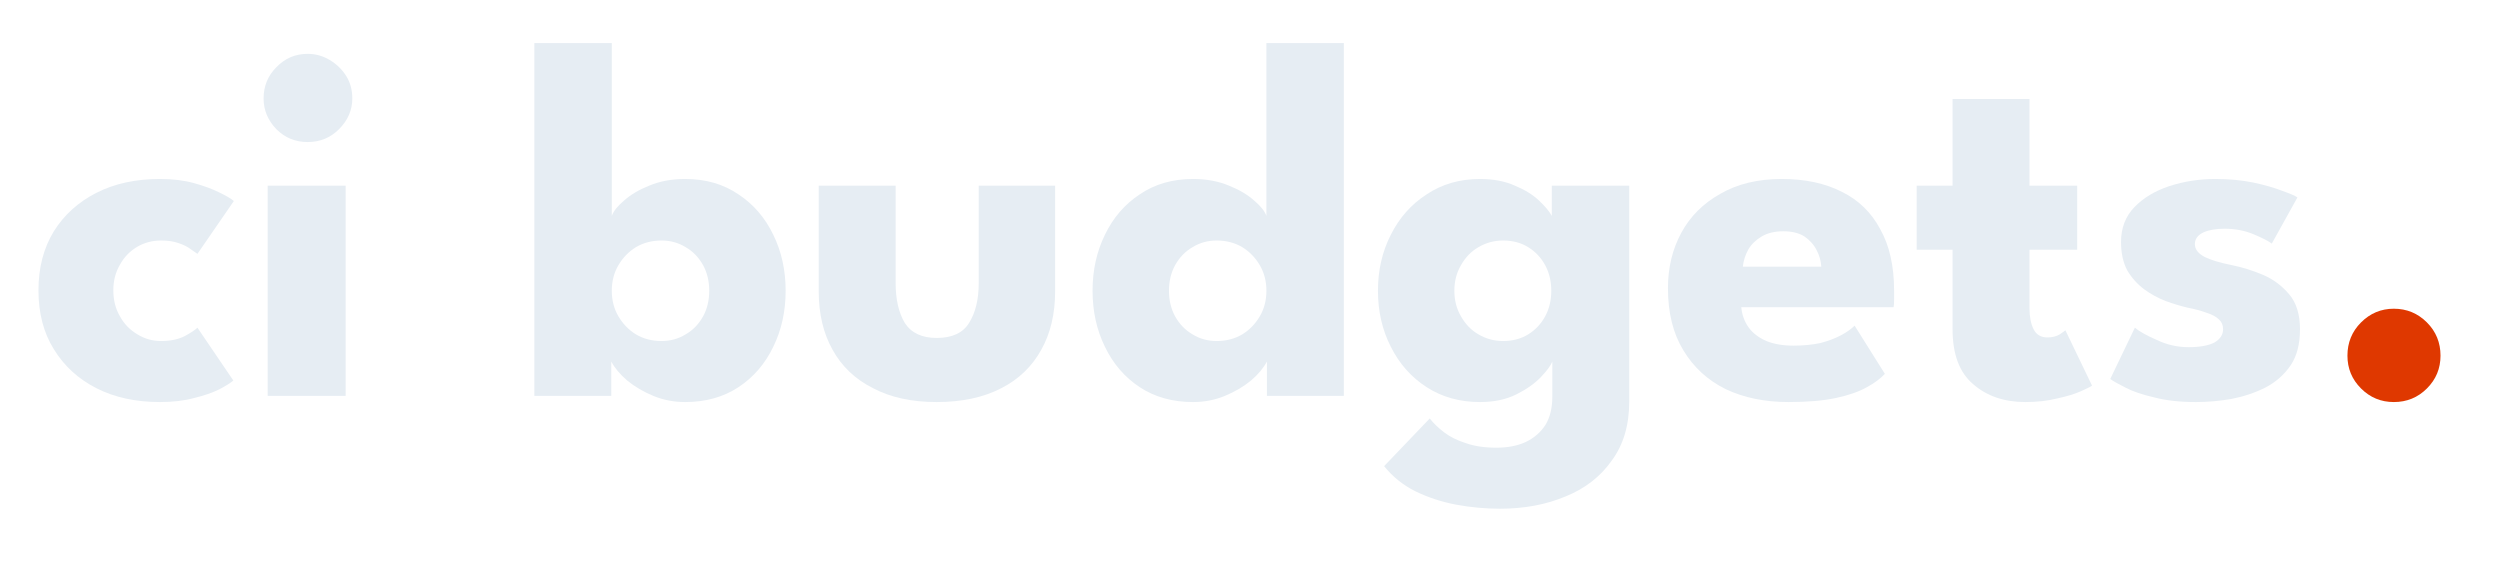
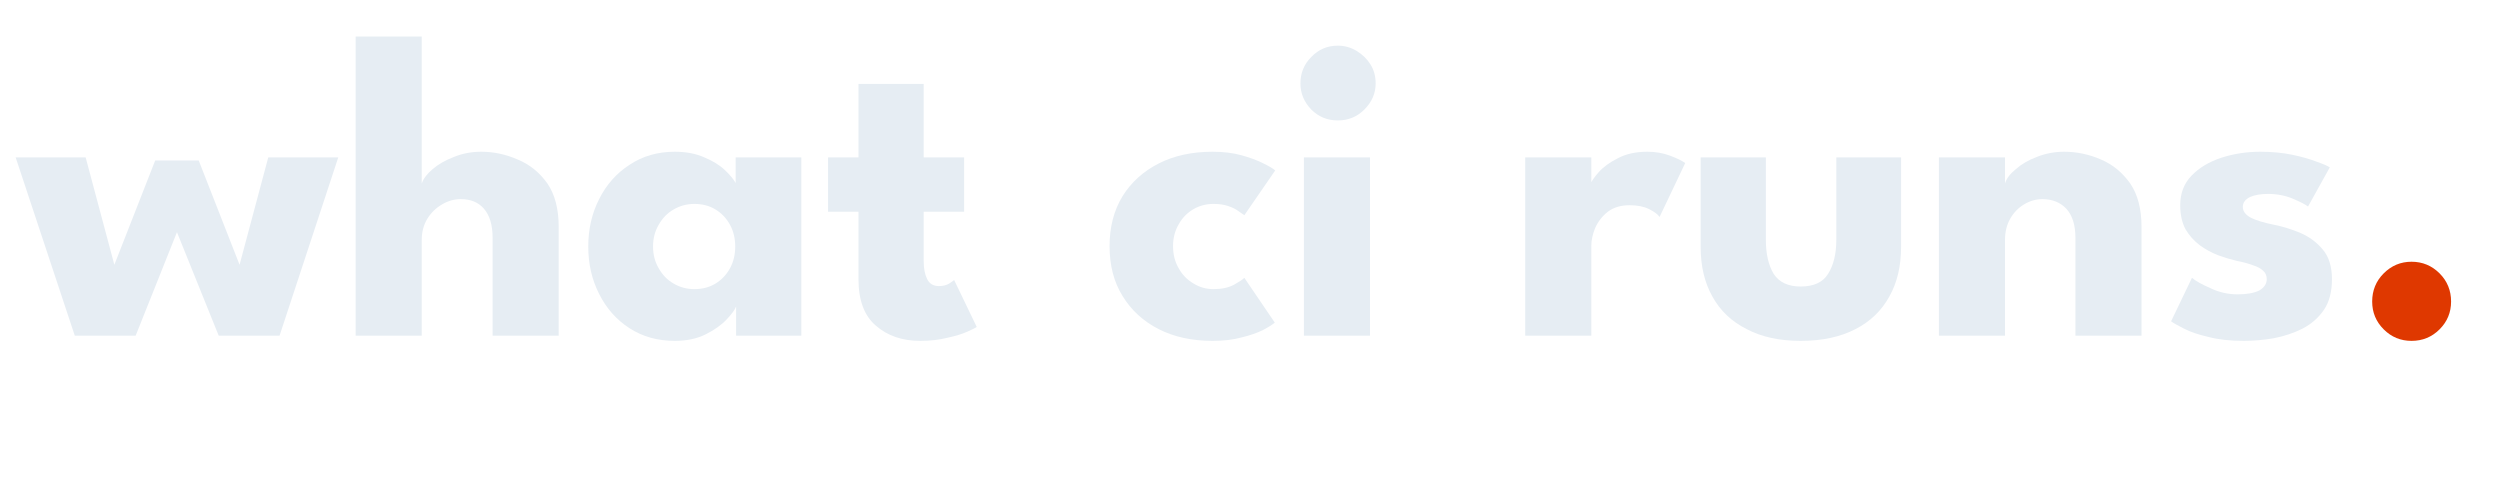
- <svg xmlns="http://www.w3.org/2000/svg" viewBox="0 0 195 44" width="195" height="44" role="img" aria-labelledby="heading-title">
+ <svg xmlns="http://www.w3.org/2000/svg" viewBox="0 0 230 44" width="230" height="44" role="img" aria-labelledby="heading-title">
  <defs>
+     <path id="g119" d="M0.358 0.238L0.263 0L0.123 0L-0.013 0.41L0.148 0.41L0.214 0.163L0.308 0.403L0.408 0.403L0.502 0.163L0.568 0.41L0.729 0.41L0.594 0L0.454 0L0.358 0.238Z" />
+     <path id="g104" d="M0.328 0.423Q0.371 0.423 0.412 0.405Q0.453 0.388 0.48 0.35Q0.506 0.312 0.506 0.25L0.506 0L0.354 0L0.354 0.225Q0.354 0.269 0.334 0.292Q0.315 0.314 0.281 0.314Q0.258 0.314 0.238 0.302Q0.217 0.29 0.204 0.269Q0.191 0.248 0.191 0.22L0.191 0L0.039 0L0.039 0.688L0.191 0.688L0.191 0.35Q0.197 0.367 0.216 0.383Q0.236 0.4 0.265 0.411Q0.294 0.423 0.328 0.423Z" />
+     <path id="g97" d="M0.36 0L0.36 0.067Q0.356 0.056 0.338 0.037Q0.32 0.018 0.29 0.003Q0.26 -0.012 0.219 -0.012Q0.16 -0.012 0.115 0.017Q0.07 0.046 0.045 0.096Q0.02 0.145 0.02 0.205Q0.02 0.265 0.045 0.314Q0.07 0.364 0.115 0.393Q0.16 0.423 0.219 0.423Q0.258 0.423 0.287 0.41Q0.316 0.398 0.334 0.381Q0.352 0.364 0.359 0.351L0.359 0.41L0.51 0.41L0.51 0L0.36 0ZM0.169 0.205Q0.169 0.177 0.182 0.155Q0.195 0.132 0.216 0.12Q0.238 0.107 0.264 0.107Q0.292 0.107 0.313 0.12Q0.334 0.133 0.346 0.155Q0.358 0.177 0.358 0.205Q0.358 0.233 0.346 0.255Q0.334 0.277 0.313 0.29Q0.292 0.303 0.264 0.303Q0.238 0.303 0.216 0.29Q0.195 0.278 0.182 0.255Q0.169 0.233 0.169 0.205Z" />
+     <path id="g116" d="M0.007 0.41L0.077 0.41L0.077 0.579L0.227 0.579L0.227 0.41L0.32 0.41L0.32 0.285L0.227 0.285L0.227 0.171Q0.227 0.146 0.235 0.13Q0.243 0.114 0.262 0.114Q0.276 0.114 0.286 0.12Q0.295 0.126 0.297 0.128L0.349 0.02Q0.345 0.017 0.327 0.009Q0.309 0.001 0.281 -0.005Q0.253 -0.012 0.219 -0.012Q0.157 -0.012 0.117 0.023Q0.077 0.057 0.077 0.13L0.077 0.285L0.007 0.285L0.007 0.41Z" />
    <path id="g99" d="M0.265 0.107Q0.293 0.107 0.312 0.117Q0.33 0.127 0.336 0.133L0.406 0.03Q0.398 0.023 0.379 0.013Q0.359 0.003 0.33 -0.004Q0.301 -0.012 0.263 -0.012Q0.192 -0.012 0.139 0.015Q0.086 0.042 0.056 0.091Q0.026 0.139 0.026 0.206Q0.026 0.272 0.056 0.321Q0.086 0.369 0.139 0.396Q0.192 0.423 0.263 0.423Q0.3 0.423 0.329 0.415Q0.358 0.407 0.378 0.397Q0.399 0.387 0.407 0.38L0.336 0.277Q0.332 0.28 0.323 0.286Q0.314 0.293 0.299 0.298Q0.285 0.303 0.265 0.303Q0.24 0.303 0.219 0.291Q0.197 0.278 0.185 0.256Q0.172 0.234 0.172 0.206Q0.172 0.177 0.185 0.155Q0.197 0.133 0.219 0.12Q0.24 0.107 0.265 0.107Z" />
    <path id="g105" d="M0.047 0L0.047 0.41L0.199 0.41L0.199 0L0.047 0ZM0.125 0.495Q0.089 0.495 0.064 0.52Q0.039 0.546 0.039 0.58Q0.039 0.616 0.064 0.641Q0.089 0.667 0.125 0.667Q0.148 0.667 0.168 0.655Q0.188 0.643 0.2 0.624Q0.212 0.605 0.212 0.58Q0.212 0.546 0.186 0.52Q0.161 0.495 0.125 0.495Z" />
-     <path id="g98" d="M0.04 0L0.04 0.688L0.191 0.688L0.191 0.351Q0.196 0.365 0.215 0.381Q0.234 0.398 0.264 0.41Q0.295 0.423 0.334 0.423Q0.394 0.423 0.438 0.393Q0.482 0.364 0.506 0.314Q0.53 0.265 0.53 0.205Q0.53 0.145 0.506 0.096Q0.482 0.046 0.438 0.017Q0.394 -0.012 0.334 -0.012Q0.301 -0.012 0.272 -0Q0.243 0.012 0.221 0.03Q0.2 0.048 0.19 0.067L0.19 0L0.04 0ZM0.381 0.205Q0.381 0.233 0.369 0.255Q0.356 0.278 0.335 0.29Q0.314 0.303 0.288 0.303Q0.26 0.303 0.238 0.29Q0.217 0.277 0.204 0.255Q0.191 0.233 0.191 0.205Q0.191 0.177 0.204 0.155Q0.217 0.133 0.238 0.12Q0.26 0.107 0.288 0.107Q0.314 0.107 0.335 0.12Q0.356 0.132 0.369 0.155Q0.381 0.177 0.381 0.205Z" />
+     <path id="g114" d="M0.181 0L0.029 0L0.029 0.41L0.181 0.41L0.181 0.347L0.178 0.347Q0.183 0.359 0.198 0.376Q0.214 0.394 0.242 0.408Q0.27 0.423 0.31 0.423Q0.338 0.423 0.362 0.414Q0.386 0.405 0.397 0.397L0.338 0.273Q0.332 0.282 0.314 0.291Q0.296 0.3 0.269 0.3Q0.239 0.3 0.219 0.285Q0.2 0.27 0.19 0.248Q0.181 0.226 0.181 0.206L0.181 0Z" />
    <path id="g117" d="M0.186 0.22Q0.186 0.172 0.204 0.142Q0.223 0.113 0.266 0.113Q0.311 0.113 0.329 0.142Q0.348 0.172 0.348 0.22L0.348 0.41L0.497 0.41L0.497 0.204Q0.497 0.138 0.47 0.09Q0.443 0.041 0.392 0.015Q0.34 -0.012 0.266 -0.012Q0.193 -0.012 0.142 0.015Q0.09 0.041 0.063 0.09Q0.036 0.138 0.036 0.204L0.036 0.41L0.186 0.41L0.186 0.22Z" />
-     <path id="g100" d="M0.218 -0.012Q0.158 -0.012 0.114 0.017Q0.07 0.046 0.046 0.096Q0.022 0.145 0.022 0.205Q0.022 0.265 0.046 0.314Q0.07 0.364 0.114 0.393Q0.158 0.423 0.218 0.423Q0.257 0.423 0.288 0.41Q0.318 0.398 0.337 0.381Q0.356 0.365 0.361 0.351L0.361 0.688L0.512 0.688L0.512 0L0.362 0L0.362 0.067Q0.352 0.048 0.331 0.03Q0.309 0.012 0.28 -0Q0.251 -0.012 0.218 -0.012ZM0.264 0.107Q0.292 0.107 0.314 0.12Q0.335 0.133 0.348 0.155Q0.361 0.177 0.361 0.205Q0.361 0.233 0.348 0.255Q0.335 0.277 0.314 0.29Q0.292 0.303 0.264 0.303Q0.238 0.303 0.217 0.29Q0.196 0.278 0.183 0.255Q0.171 0.233 0.171 0.205Q0.171 0.177 0.183 0.155Q0.196 0.132 0.217 0.12Q0.238 0.107 0.264 0.107Z" />
-     <path id="g103" d="M0.258 -0.22Q0.215 -0.22 0.172 -0.212Q0.13 -0.204 0.093 -0.186Q0.057 -0.168 0.032 -0.137L0.121 -0.044Q0.132 -0.058 0.149 -0.071Q0.166 -0.084 0.191 -0.092Q0.216 -0.101 0.251 -0.101Q0.284 -0.101 0.308 -0.09Q0.333 -0.078 0.347 -0.056Q0.36 -0.034 0.36 -0.002L0.36 0.008L0.51 0.008L0.51 -0.011Q0.51 -0.08 0.476 -0.126Q0.443 -0.173 0.386 -0.196Q0.329 -0.22 0.258 -0.22ZM0.36 0L0.36 0.067Q0.356 0.056 0.338 0.037Q0.32 0.018 0.29 0.003Q0.26 -0.012 0.219 -0.012Q0.16 -0.012 0.115 0.017Q0.07 0.046 0.045 0.096Q0.02 0.145 0.02 0.205Q0.02 0.265 0.045 0.314Q0.07 0.364 0.115 0.393Q0.16 0.423 0.219 0.423Q0.258 0.423 0.287 0.41Q0.316 0.398 0.334 0.381Q0.352 0.364 0.359 0.351L0.359 0.41L0.51 0.41L0.51 0L0.36 0ZM0.169 0.205Q0.169 0.177 0.182 0.155Q0.195 0.132 0.216 0.12Q0.238 0.107 0.264 0.107Q0.292 0.107 0.313 0.12Q0.334 0.133 0.346 0.155Q0.358 0.177 0.358 0.205Q0.358 0.233 0.346 0.255Q0.334 0.277 0.313 0.29Q0.292 0.303 0.264 0.303Q0.238 0.303 0.216 0.29Q0.195 0.278 0.182 0.255Q0.169 0.233 0.169 0.205Z" />
-     <path id="g101" d="M0.163 0.173Q0.165 0.151 0.177 0.134Q0.189 0.117 0.212 0.107Q0.234 0.098 0.265 0.098Q0.293 0.098 0.317 0.103Q0.34 0.109 0.357 0.118Q0.374 0.127 0.384 0.137L0.443 0.043Q0.43 0.029 0.408 0.017Q0.385 0.004 0.348 -0.004Q0.311 -0.012 0.255 -0.012Q0.186 -0.012 0.133 0.013Q0.08 0.039 0.05 0.089Q0.02 0.138 0.02 0.21Q0.02 0.27 0.046 0.318Q0.072 0.366 0.122 0.394Q0.172 0.423 0.242 0.423Q0.31 0.423 0.359 0.398Q0.408 0.374 0.434 0.325Q0.461 0.277 0.461 0.205Q0.461 0.201 0.461 0.189Q0.461 0.177 0.46 0.173L0.163 0.173ZM0.319 0.252Q0.318 0.269 0.31 0.284Q0.302 0.3 0.286 0.311Q0.27 0.321 0.245 0.321Q0.22 0.321 0.203 0.311Q0.186 0.301 0.177 0.286Q0.168 0.27 0.166 0.252L0.319 0.252Z" />
-     <path id="g116" d="M0.007 0.41L0.077 0.41L0.077 0.579L0.227 0.579L0.227 0.41L0.32 0.41L0.32 0.285L0.227 0.285L0.227 0.171Q0.227 0.146 0.235 0.13Q0.243 0.114 0.262 0.114Q0.276 0.114 0.286 0.12Q0.295 0.126 0.297 0.128L0.349 0.02Q0.345 0.017 0.327 0.009Q0.309 0.001 0.281 -0.005Q0.253 -0.012 0.219 -0.012Q0.157 -0.012 0.117 0.023Q0.077 0.057 0.077 0.13L0.077 0.285L0.007 0.285L0.007 0.41Z" />
+     <path id="g110" d="M0.324 0.423Q0.368 0.423 0.409 0.405Q0.449 0.388 0.476 0.35Q0.502 0.312 0.502 0.25L0.502 0L0.35 0L0.35 0.225Q0.35 0.269 0.329 0.292Q0.308 0.314 0.274 0.314Q0.252 0.314 0.232 0.302Q0.212 0.29 0.2 0.269Q0.188 0.248 0.188 0.22L0.188 0L0.036 0L0.036 0.41L0.188 0.41L0.188 0.35Q0.193 0.367 0.213 0.383Q0.232 0.4 0.261 0.411Q0.291 0.423 0.324 0.423Z" />
    <path id="g115" d="M0.226 0.423Q0.266 0.423 0.3 0.416Q0.333 0.409 0.356 0.4Q0.379 0.392 0.386 0.387L0.336 0.297Q0.327 0.304 0.301 0.315Q0.275 0.326 0.244 0.326Q0.219 0.326 0.203 0.319Q0.186 0.311 0.186 0.296Q0.186 0.281 0.205 0.271Q0.223 0.262 0.258 0.255Q0.288 0.249 0.319 0.236Q0.349 0.223 0.37 0.198Q0.391 0.173 0.391 0.13Q0.391 0.087 0.373 0.06Q0.354 0.032 0.323 0.016Q0.293 0.001 0.257 -0.006Q0.222 -0.012 0.188 -0.012Q0.141 -0.012 0.107 -0.003Q0.072 0.005 0.051 0.016Q0.029 0.027 0.021 0.033L0.069 0.133Q0.082 0.122 0.112 0.109Q0.141 0.095 0.174 0.095Q0.206 0.095 0.224 0.104Q0.241 0.114 0.241 0.13Q0.241 0.142 0.233 0.149Q0.225 0.157 0.209 0.162Q0.193 0.168 0.172 0.172Q0.151 0.177 0.129 0.185Q0.106 0.194 0.087 0.208Q0.067 0.223 0.054 0.245Q0.042 0.268 0.042 0.3Q0.042 0.341 0.068 0.368Q0.094 0.395 0.136 0.409Q0.179 0.423 0.226 0.423Z" />
    <path id="dot" d="M5.76,0.48C4.76,0.48 3.91,0.13 3.2,-0.58 2.49,-1.29 2.14,-2.14 2.14,-3.14 2.14,-4.15 2.49,-5.02 3.2,-5.73 3.91,-6.44 4.76,-6.8 5.76,-6.8 6.77,-6.8 7.63,-6.44 8.34,-5.73 9.05,-5.02 9.4,-4.15 9.4,-3.14 9.4,-2.14 9.05,-1.29 8.34,-0.58 7.63,0.13 6.77,0.48 5.76,0.48z" />
  </defs>
  <g fill="#e6edf3" transform="scale(1)">
-     <use href="#g99" transform="translate(1.96 30.88) scale(40 -40)" />
-     <use href="#g105" transform="translate(19 30.88) scale(40 -40)" />
-     <use href="#g98" transform="translate(40.08 30.88) scale(40 -40)" />
-     <use href="#g117" transform="translate(62.42 30.88) scale(40 -40)" />
-     <use href="#g100" transform="translate(84.34 30.88) scale(40 -40)" />
-     <use href="#g103" transform="translate(106.68 30.88) scale(40 -40)" />
-     <use href="#g101" transform="translate(129.3 30.88) scale(40 -40)" />
-     <use href="#g116" transform="translate(149.22 30.88) scale(40 -40)" />
-     <use href="#g115" transform="translate(163.76 30.88) scale(40 -40)" />
-     <use href="#dot" x="180.96" y="30.88" fill="#df3800" />
+     <use href="#g119" transform="translate(1.96 30.88) scale(40 -40)" />
+     <use href="#g104" transform="translate(31.16 30.88) scale(40 -40)" />
+     <use href="#g97" transform="translate(53.32 30.88) scale(40 -40)" />
+     <use href="#g116" transform="translate(75.9 30.88) scale(40 -40)" />
+     <use href="#g99" transform="translate(101.04 30.88) scale(40 -40)" />
+     <use href="#g105" transform="translate(118.08 30.88) scale(40 -40)" />
+     <use href="#g114" transform="translate(139.16 30.88) scale(40 -40)" />
+     <use href="#g117" transform="translate(155.02 30.88) scale(40 -40)" />
+     <use href="#g110" transform="translate(176.94 30.88) scale(40 -40)" />
+     <use href="#g115" transform="translate(198.9 30.88) scale(40 -40)" />
+     <use href="#dot" x="216.1" y="30.88" fill="#df3800" />
  </g>
</svg>
